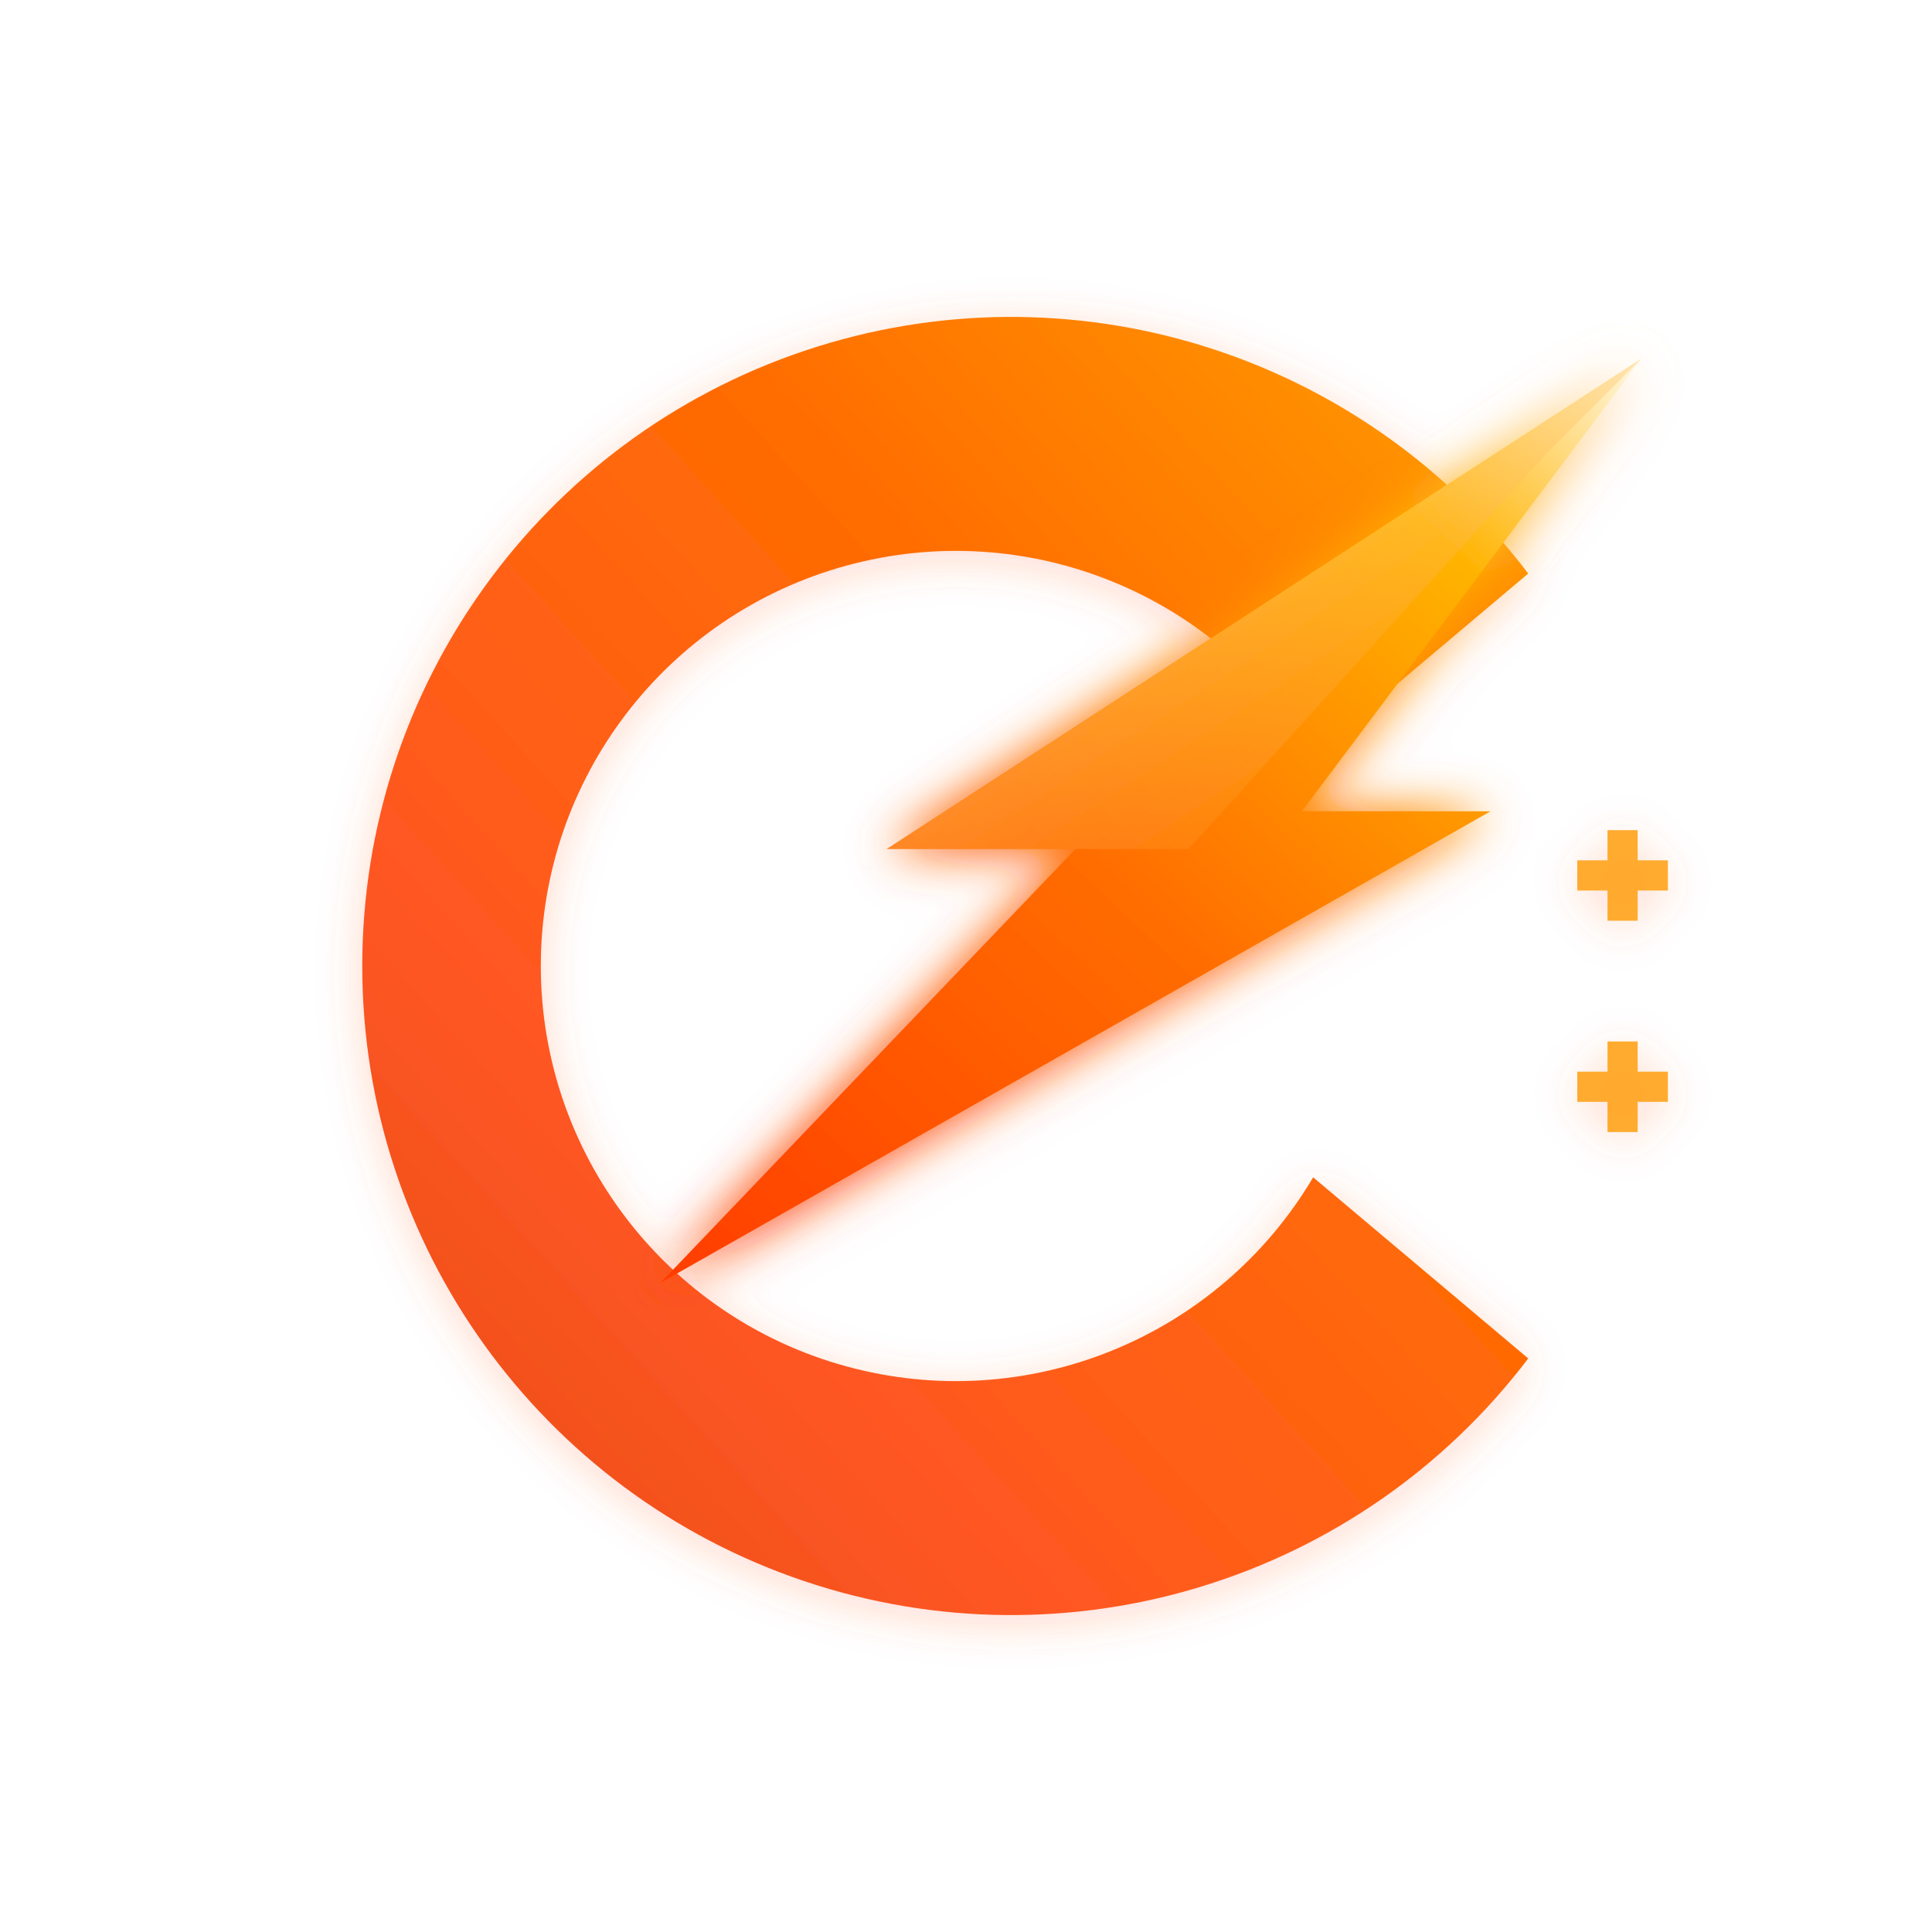
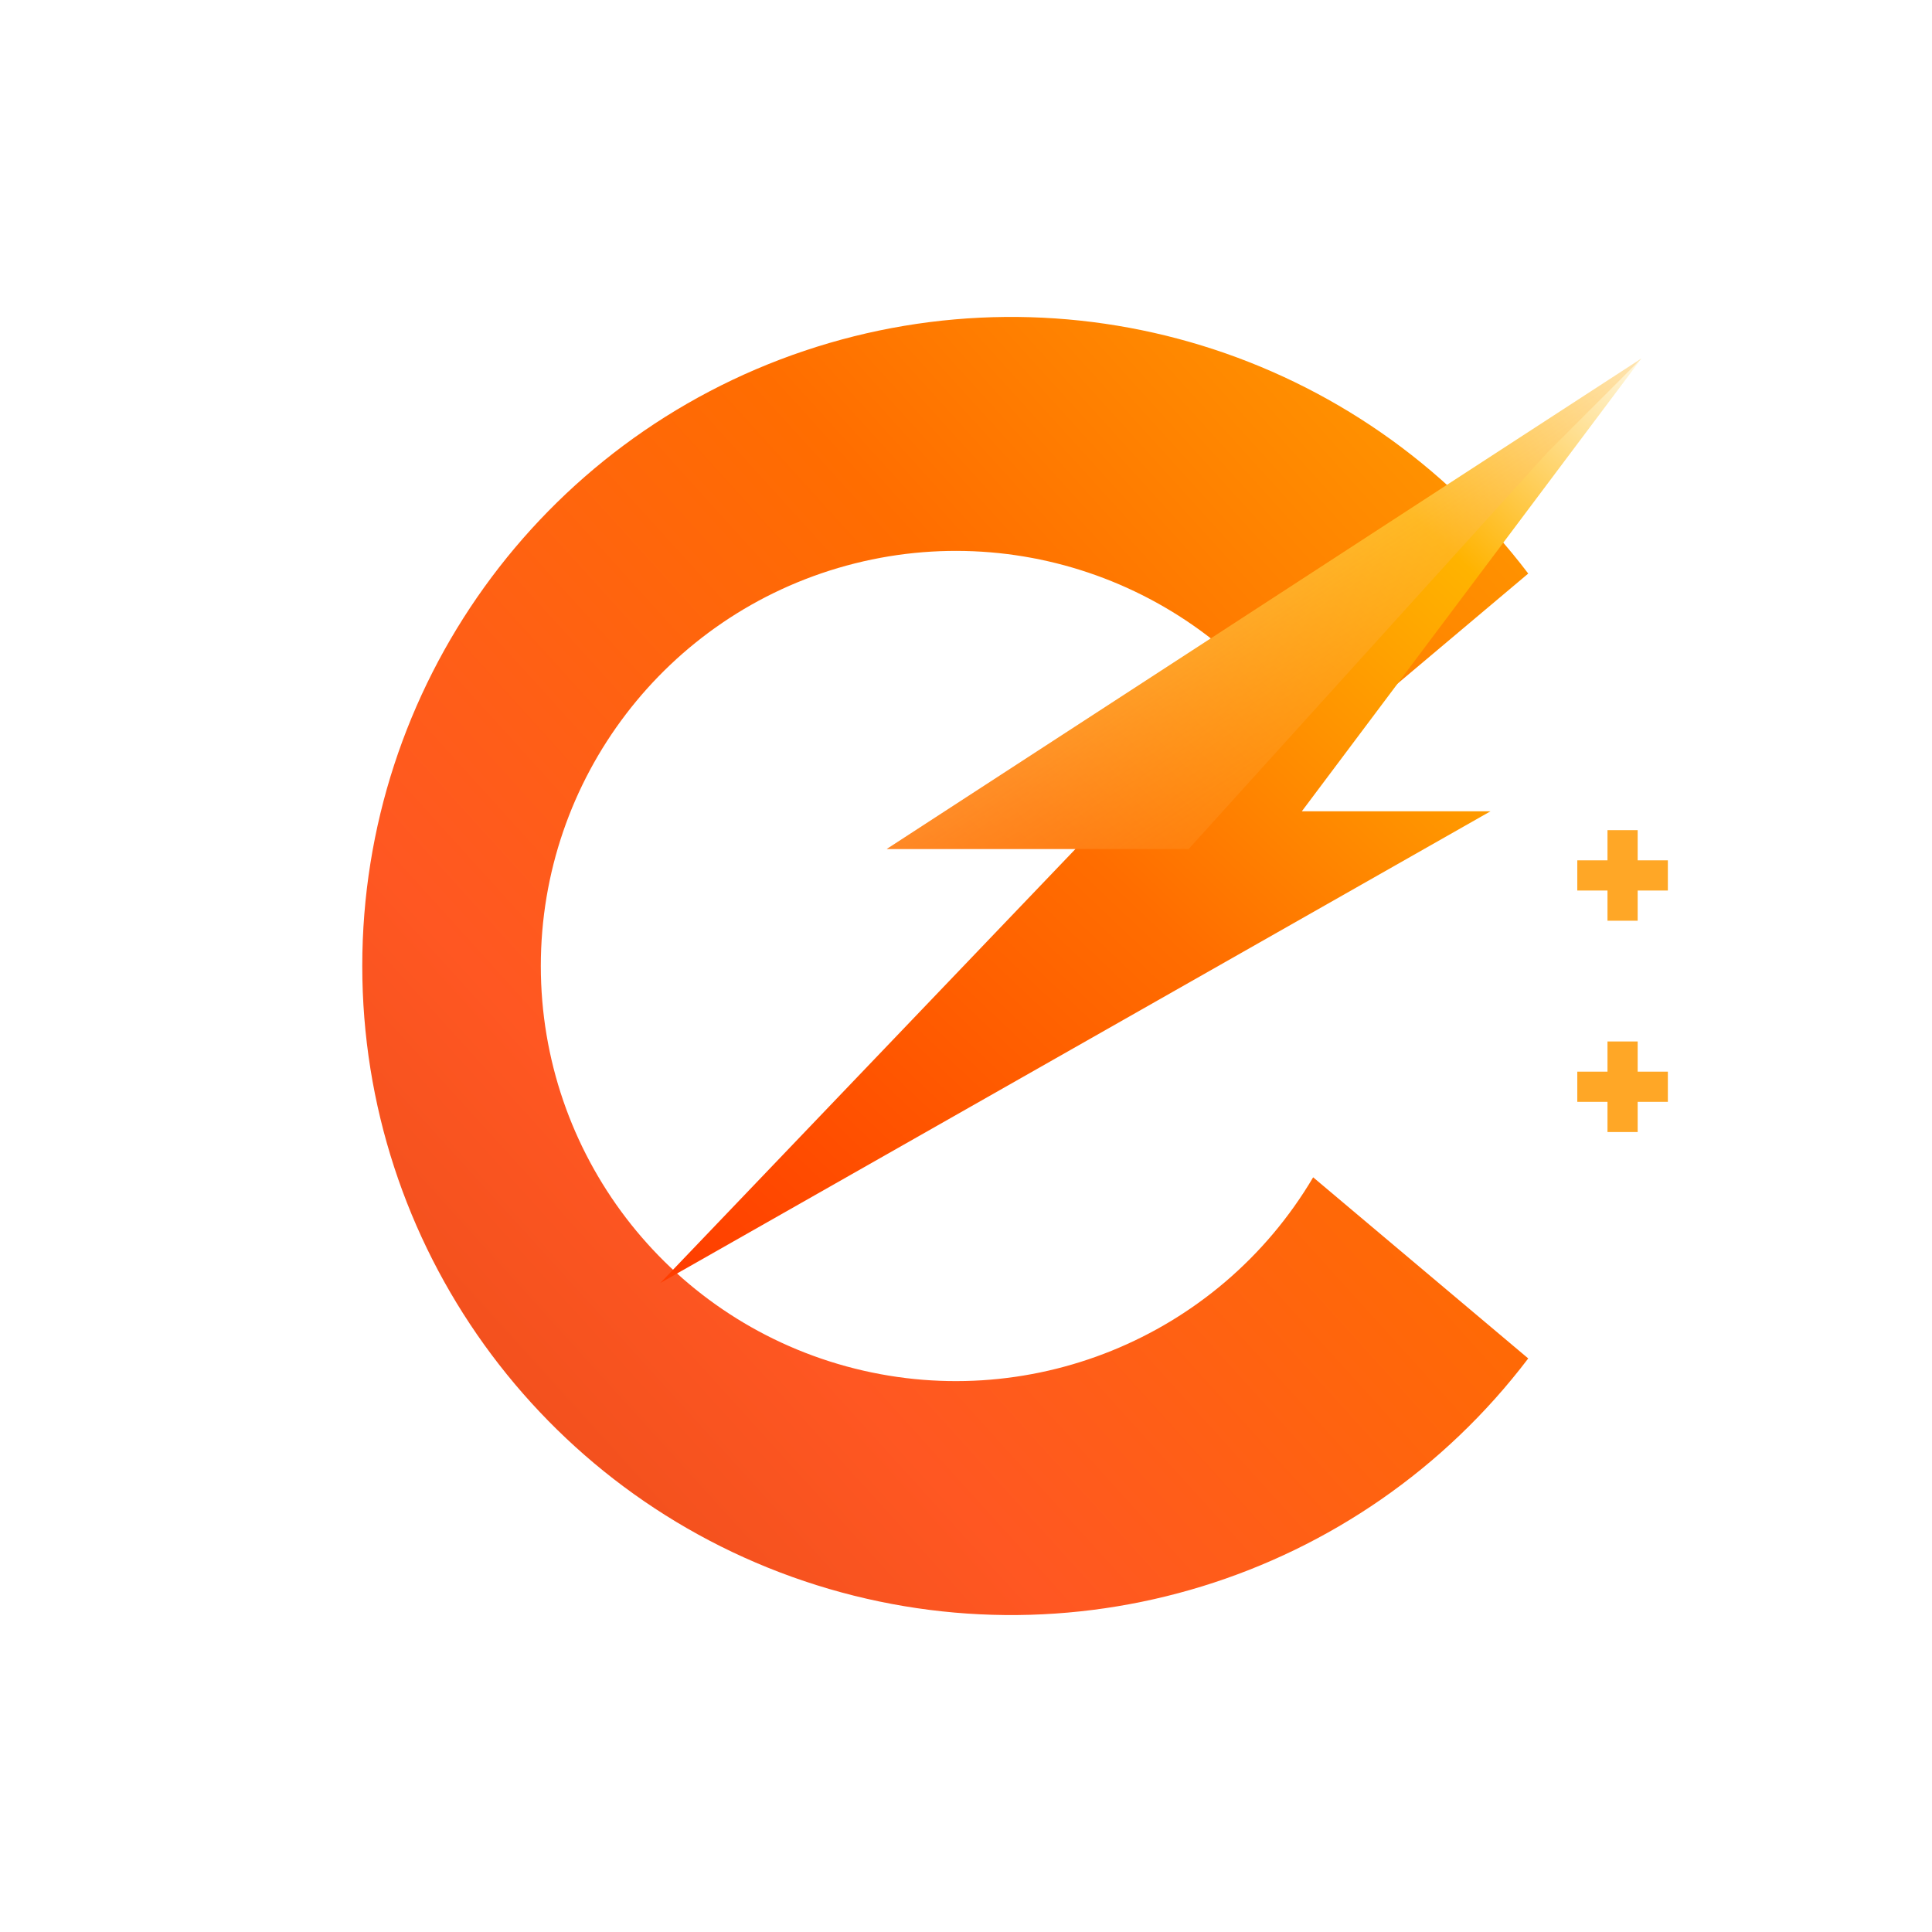
<svg xmlns="http://www.w3.org/2000/svg" viewBox="0 0 512 512" width="100%" height="100%">
  <defs>
    <linearGradient id="cArcGrad" x1="0%" y1="100%" x2="100%" y2="0%">
      <stop offset="0%" stop-color="#E64A19" />
      <stop offset="30%" stop-color="#FF5722" />
      <stop offset="65%" stop-color="#FF6D00" />
      <stop offset="100%" stop-color="#FFA000" />
    </linearGradient>
    <linearGradient id="boltGrad" x1="0%" y1="100%" x2="100%" y2="0%">
      <stop offset="0%" stop-color="#FF3D00" />
      <stop offset="45%" stop-color="#FF6D00" />
      <stop offset="80%" stop-color="#FFB300" />
      <stop offset="100%" stop-color="#FFF8E1" />
    </linearGradient>
    <linearGradient id="specularRidge" x1="0%" y1="0%" x2="100%" y2="100%">
      <stop offset="0%" stop-color="#FFFFFF" stop-opacity="0.9" />
      <stop offset="35%" stop-color="#FFE082" stop-opacity="0.5" />
      <stop offset="100%" stop-color="#FF6D00" stop-opacity="0" />
    </linearGradient>
-     <filter id="vectorDropShadow" x="-25%" y="-25%" width="150%" height="150%">
-       <feDropShadow dx="0" dy="10" stdDeviation="14" flood-color="#000000" flood-opacity="0.32" />
-       <feDropShadow dx="0" dy="2" stdDeviation="6" flood-color="#FF5722" flood-opacity="0.22" />
-     </filter>
-     <filter id="boltGlow" x="-30%" y="-30%" width="160%" height="160%">
-       <feGaussianBlur stdDeviation="6" result="blur" />
-       <feComposite in="SourceGraphic" in2="blur" operator="over" />
-     </filter>
  </defs>
-   <g filter="url(#vectorDropShadow)">
-     <path d="M 405 152               A 172 172 0 1 0 405 360               L 348 312               A 110 110 0 1 1 348 200               Z" fill="url(#cArcGrad)" />
-     <polygon points="175,340 285,225 235,225 435,95 345,215 395,215" fill="url(#boltGrad)" filter="url(#boltGlow)" />
-     <polygon points="235,225 435,95 410,120 315,225" fill="url(#specularRidge)" />
-     <g fill="#FFA726" opacity="0.95">
-       <polygon points="418,228 426,228 426,220 434,220 434,228 442,228 442,236 434,236 434,244 426,244 426,236 418,236" />
-       <polygon points="418,284 426,284 426,276 434,276 434,284 442,284 442,292 434,292 434,300 426,300 426,292 418,292" />
-     </g>
+   <path d="M 405 152             A 172 172 0 1 0 405 360             L 348 312             A 110 110 0 1 1 348 200             Z" fill="url(#cArcGrad)" />
+   <polygon points="175,340 285,225 235,225 435,95 345,215 395,215" fill="url(#boltGrad)" />
+   <polygon points="235,225 435,95 410,120 315,225" fill="url(#specularRidge)" />
+   <g fill="#FFA726">
+     <polygon points="418,228 426,228 426,220 434,220 434,228 442,228 442,236 434,236 434,244 426,244 426,236 418,236" />
+     <polygon points="418,284 426,284 426,276 434,276 434,284 442,284 442,292 434,292 434,300 426,300 426,292 418,292" />
  </g>
</svg>
